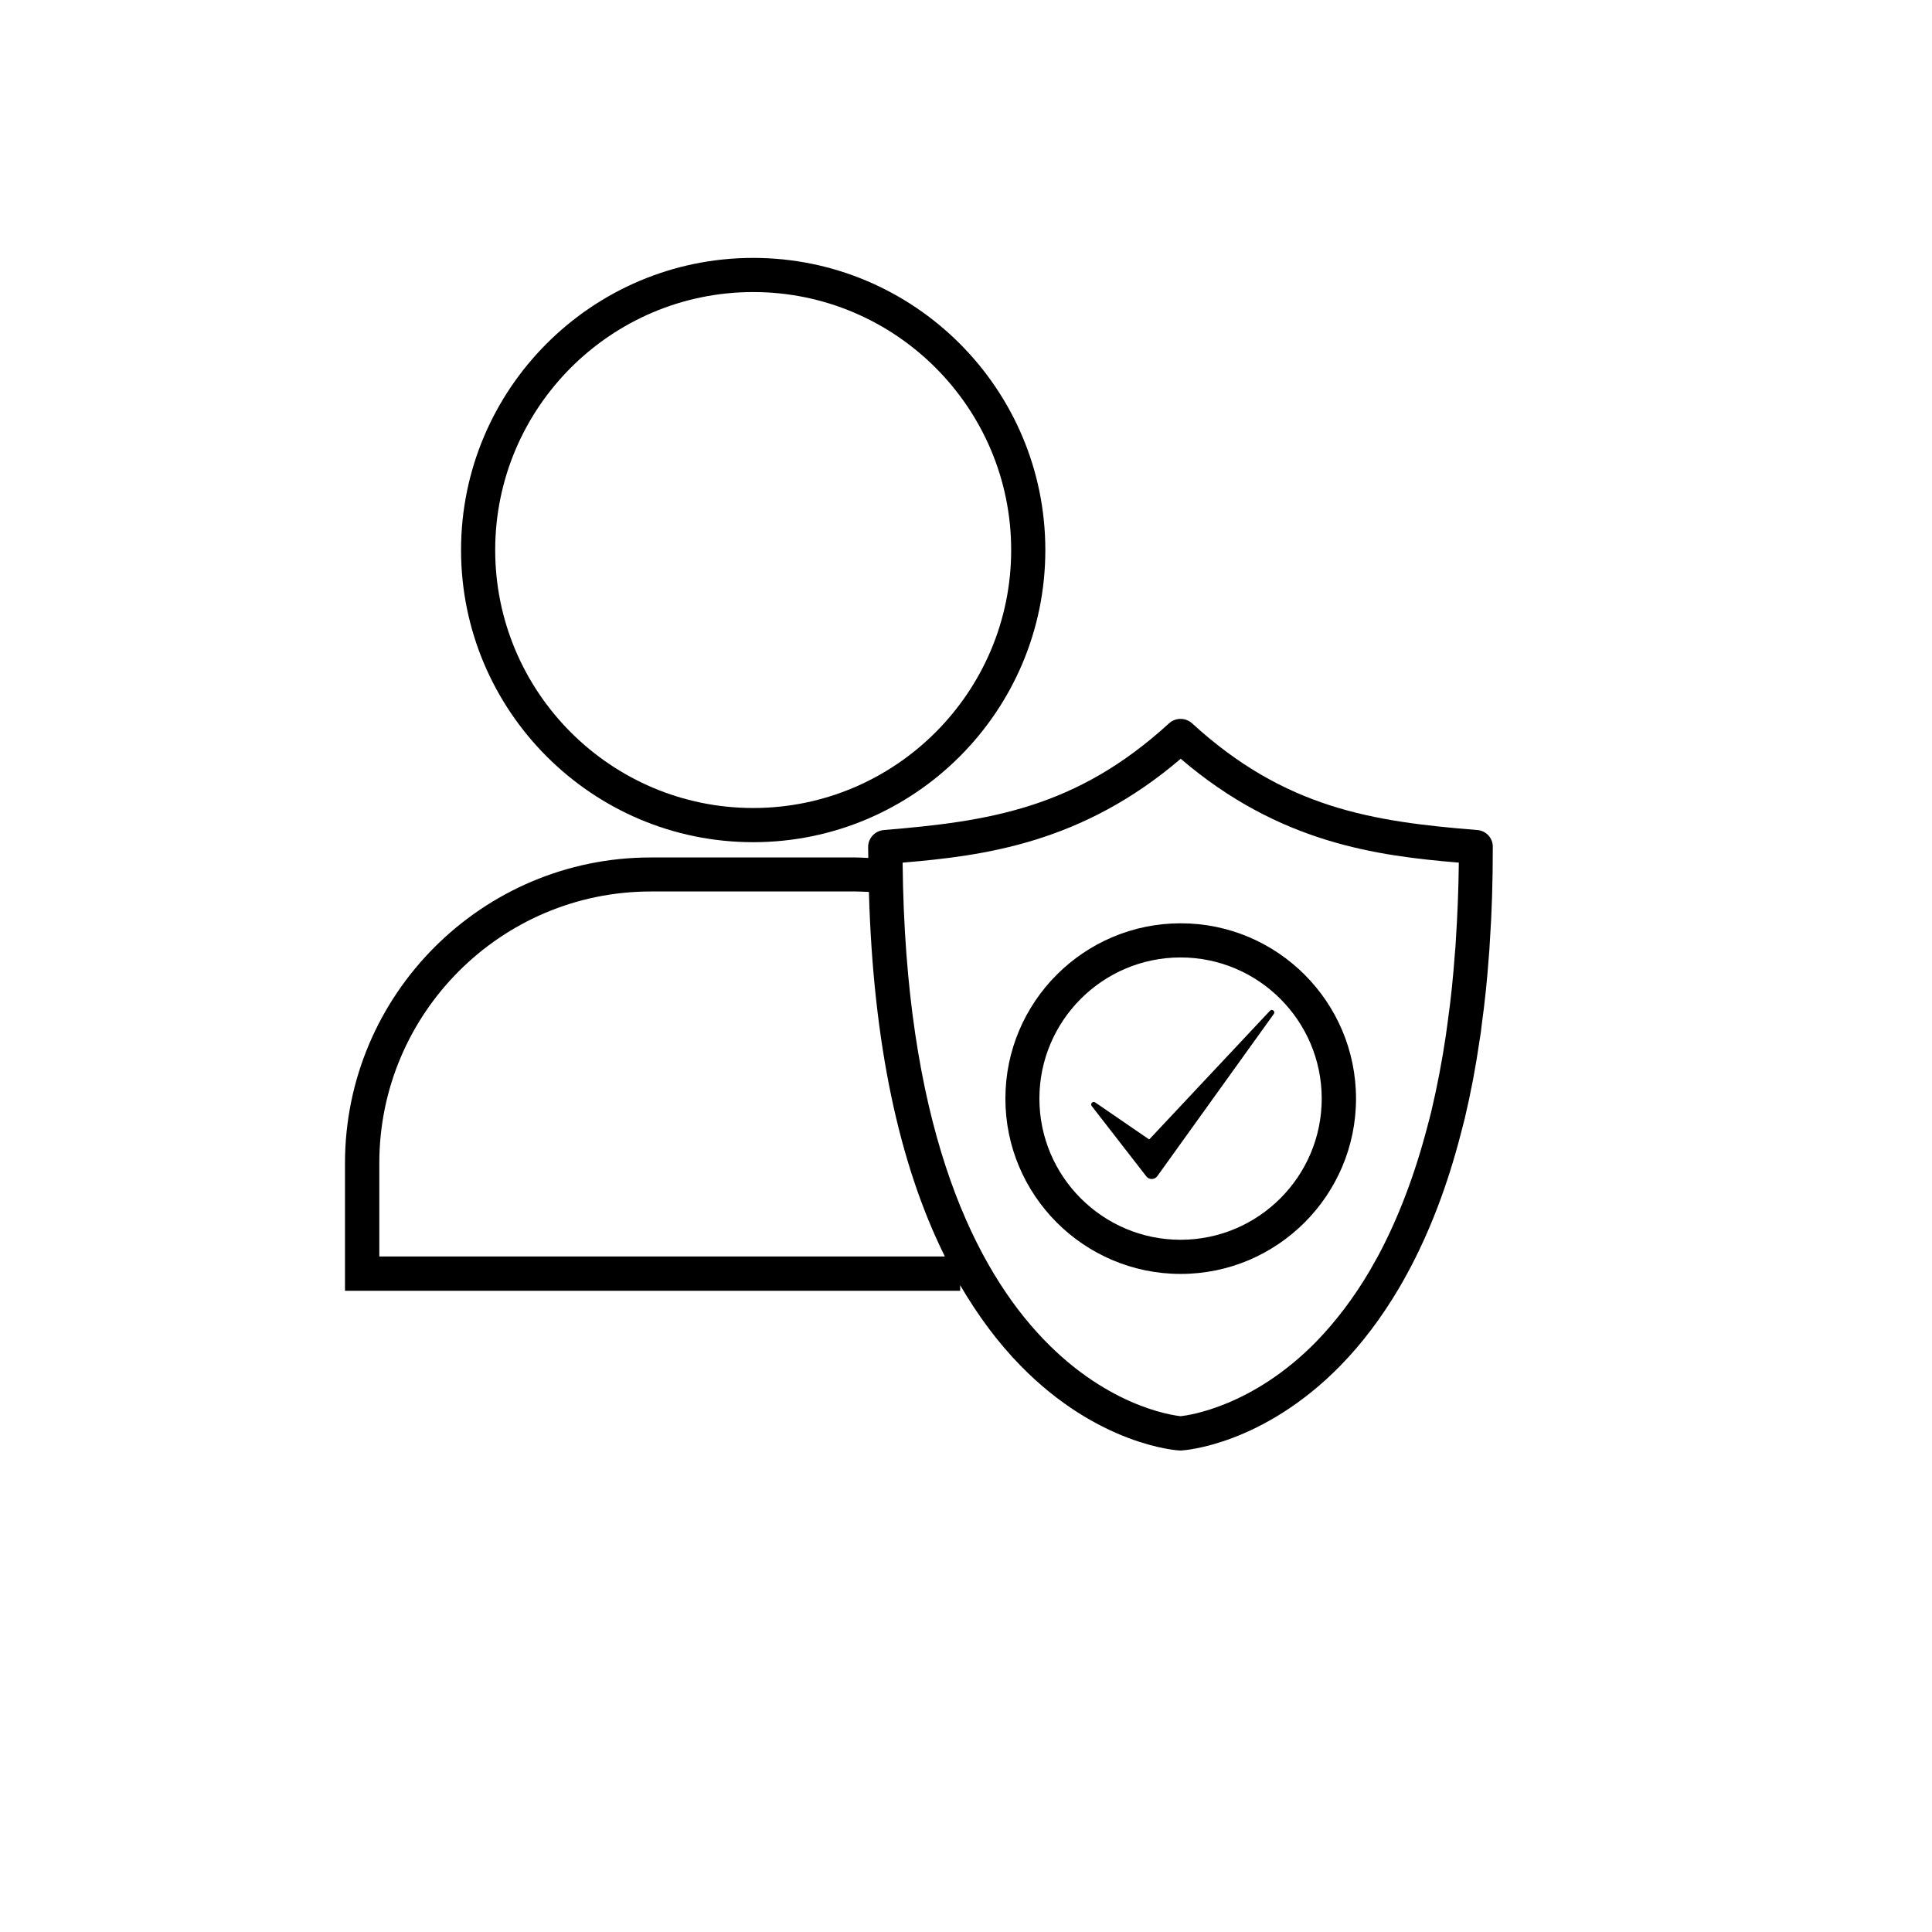
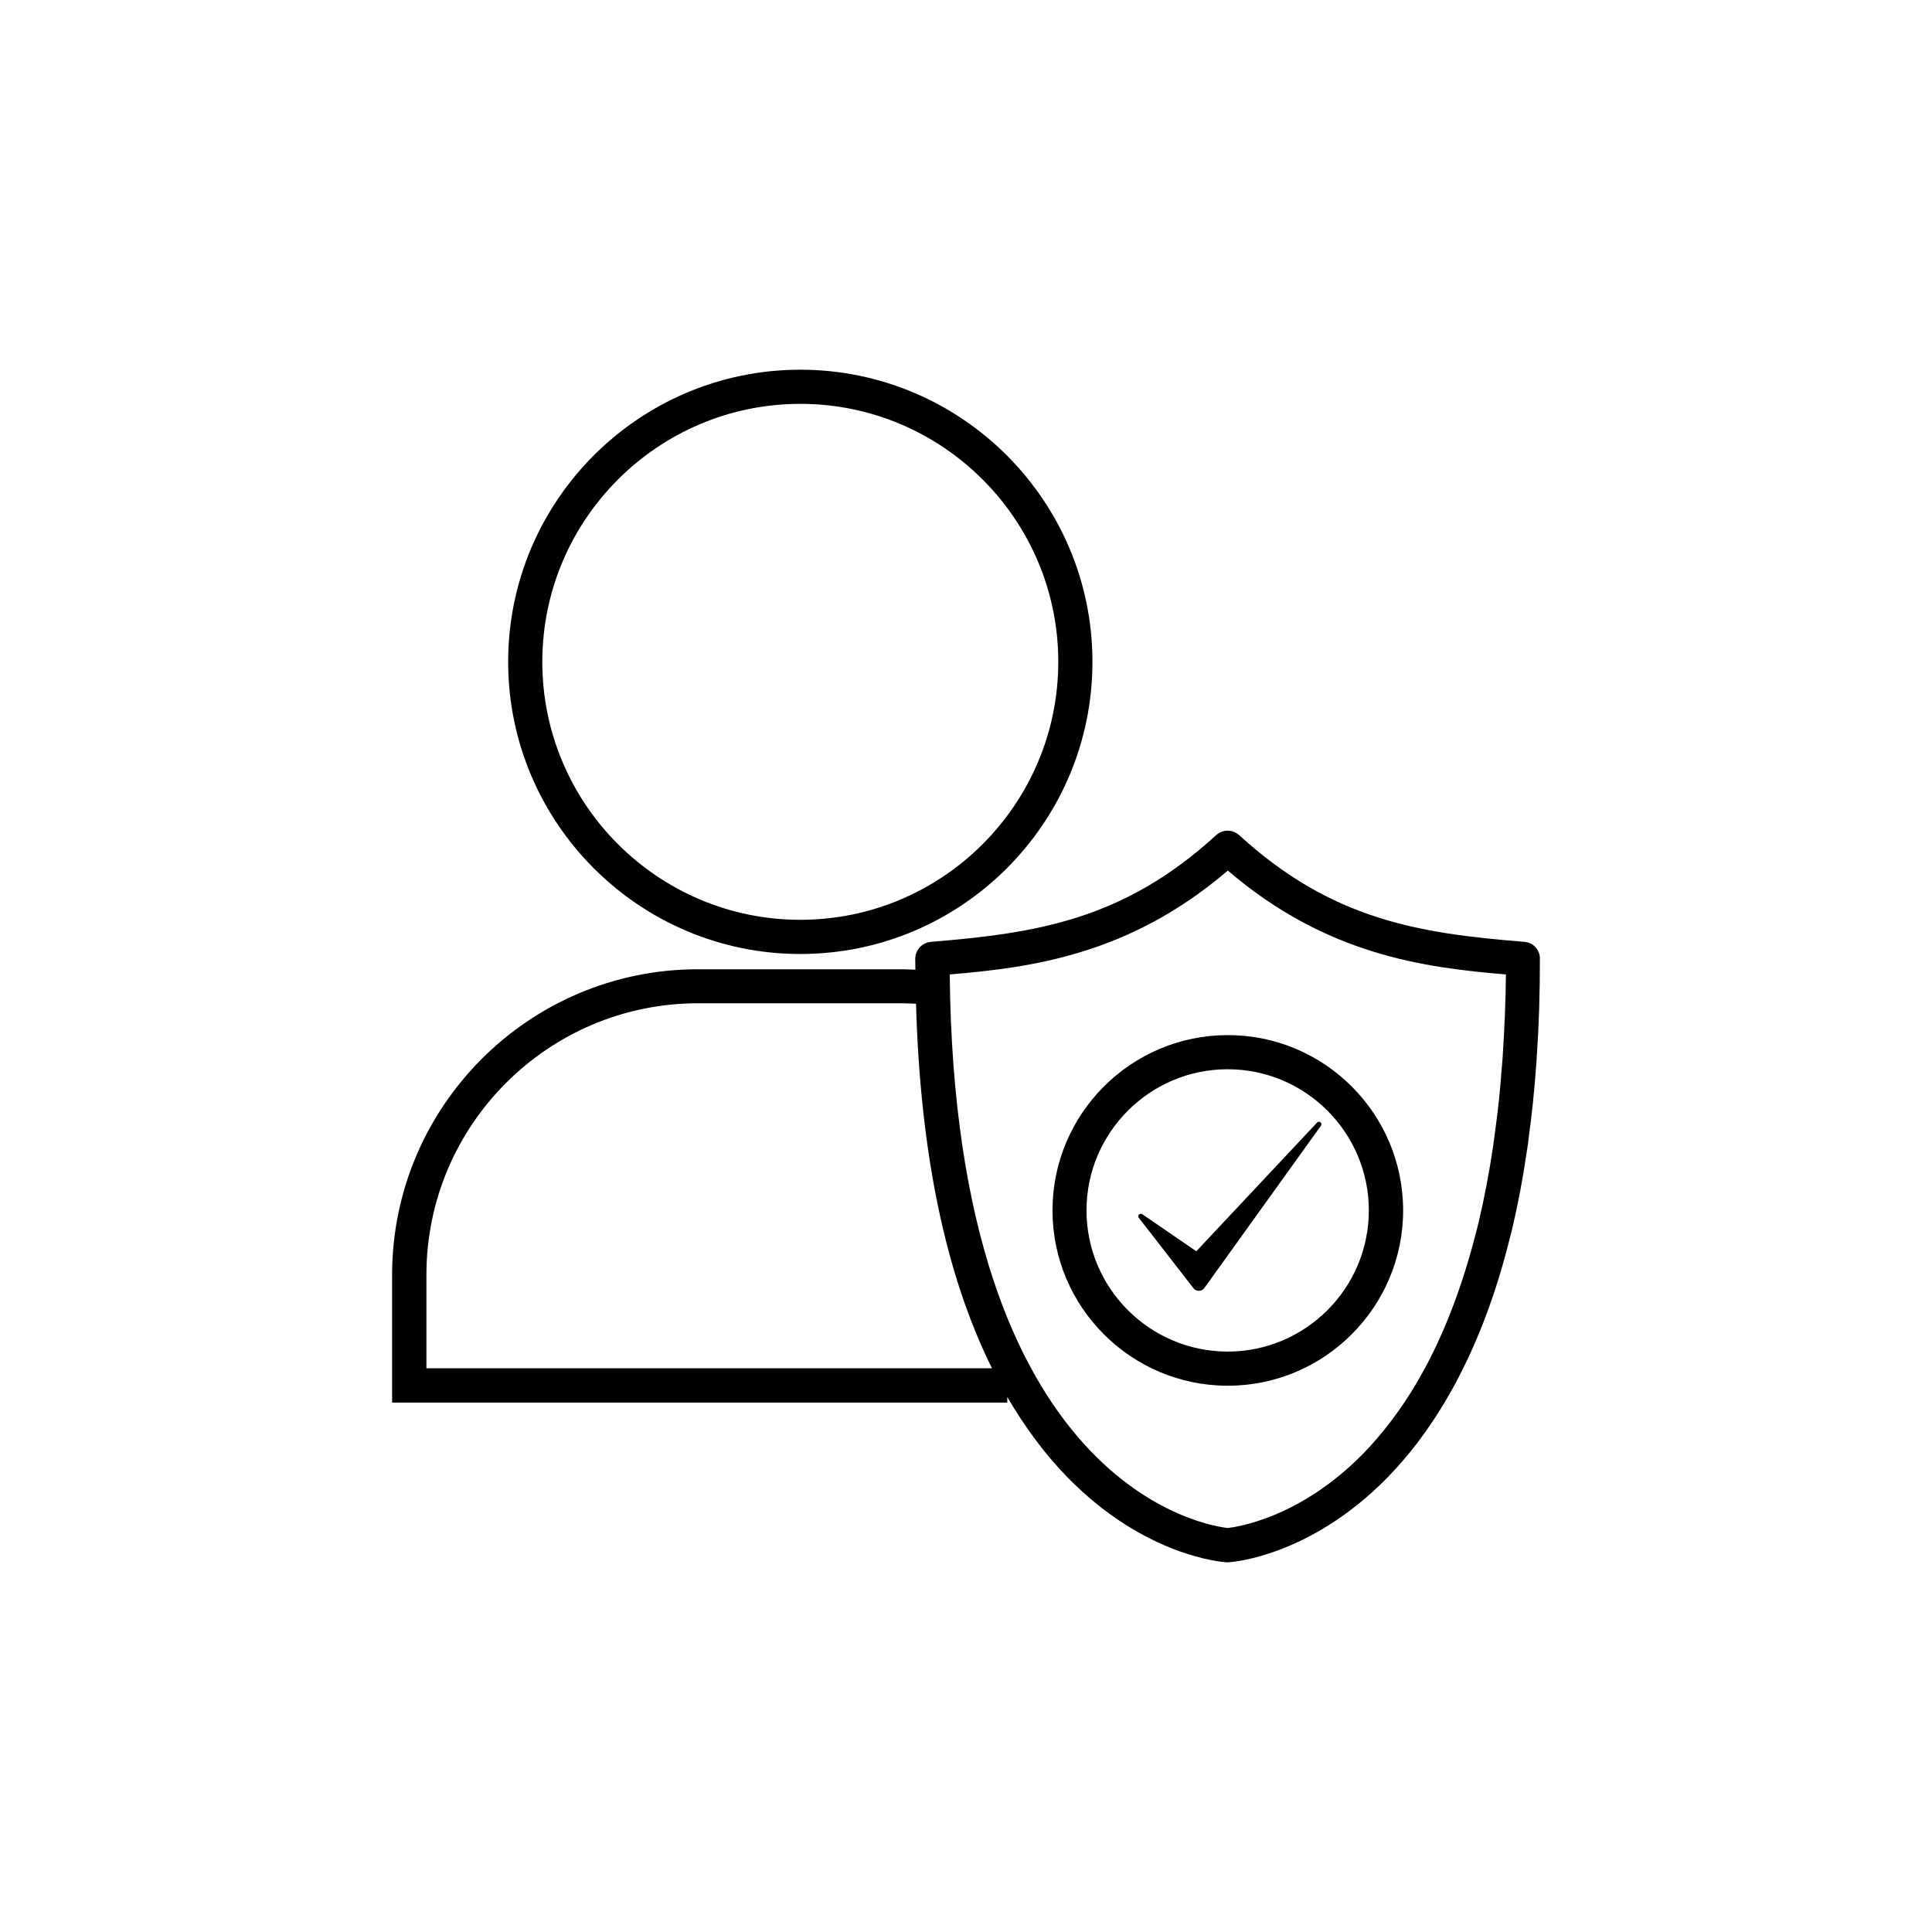
- <svg xmlns="http://www.w3.org/2000/svg" version="1.1" id="Capa_1" x="0px" y="0px" viewBox="0 0 1080 1080" style="enable-background:new 0 0 1080 1080;" xml:space="preserve">
-   <style type="text/css">
- 	.st0{fill:#1E1E1C;}
- 	.st1{fill:url(#SVGID_1_);}
- 	.st2{fill:url(#SVGID_2_);}
- 	.st3{fill:url(#SVGID_3_);}
- 	.st4{fill:url(#SVGID_4_);}
- 	.st5{fill:url(#SVGID_5_);}
- 	.st6{fill:url(#SVGID_6_);}
- 	.st7{fill:#020203;}
- 	.st8{fill:url(#SVGID_7_);}
- 	.st9{fill:url(#SVGID_8_);}
- 	.st10{fill:url(#SVGID_9_);}
- 	.st11{fill:url(#SVGID_10_);}
- 	.st12{fill:url(#SVGID_11_);}
- 	.st13{fill:url(#SVGID_12_);}
- 	.st14{fill:url(#SVGID_13_);}
- 	.st15{fill:url(#SVGID_14_);}
- 	.st16{fill:url(#SVGID_15_);}
- 	.st17{fill:url(#SVGID_16_);}
- 	.st18{fill:url(#SVGID_17_);}
- 	.st19{fill:url(#SVGID_18_);}
- 	.st20{fill:url(#SVGID_19_);}
- 	.st21{fill:url(#SVGID_20_);}
- 	.st22{fill:url(#SVGID_21_);}
- 	.st23{fill:url(#SVGID_22_);}
- 	.st24{fill:url(#SVGID_23_);}
- 	.st25{fill:url(#SVGID_24_);}
- 	.st26{fill:url(#SVGID_25_);}
- 	.st27{fill:url(#SVGID_26_);}
- 	.st28{fill:url(#SVGID_27_);}
- 	.st29{fill:url(#SVGID_28_);}
- 	.st30{fill:url(#SVGID_29_);}
- 	.st31{fill:url(#SVGID_30_);}
- 	.st32{fill:url(#SVGID_31_);}
- 	.st33{fill:url(#SVGID_32_);}
- 	.st34{fill:url(#SVGID_33_);}
- 	.st35{fill:url(#SVGID_34_);}
- 	.st36{fill:url(#SVGID_35_);}
- 	.st37{fill:url(#SVGID_36_);}
- 	.st38{fill:url(#SVGID_37_);}
- 	.st39{fill:url(#SVGID_38_);}
- 	.st40{fill:url(#SVGID_39_);}
- 	.st41{fill:url(#SVGID_40_);}
- 	.st42{fill:url(#SVGID_41_);}
- 	.st43{fill:url(#SVGID_42_);}
- 	.st44{fill:url(#SVGID_43_);}
- 	.st45{fill:url(#SVGID_44_);}
- 	.st46{fill:url(#SVGID_45_);}
- 	.st47{fill:url(#SVGID_46_);}
- 	.st48{fill:url(#SVGID_47_);}
- 	.st49{fill:url(#SVGID_48_);}
- 	.st50{fill:url(#SVGID_49_);}
- 	.st51{fill:url(#SVGID_50_);}
- 	.st52{fill:url(#SVGID_51_);}
- 	.st53{fill:url(#SVGID_52_);}
- 	.st54{fill:url(#SVGID_53_);}
- 	.st55{fill:url(#SVGID_54_);}
- 	.st56{fill:url(#SVGID_55_);}
- 	.st57{fill:url(#SVGID_56_);}
- 	.st58{fill:url(#SVGID_57_);}
- 	.st59{fill:url(#SVGID_58_);}
- 	.st60{fill:url(#SVGID_59_);}
- 	.st61{fill:url(#SVGID_60_);}
- 	.st62{fill:url(#SVGID_61_);}
- </style>
+ <svg xmlns="http://www.w3.org/2000/svg" width="1080" height="1080" xml:space="preserve" version="1.1">
  <g>
-     <path d="M421.04,470.79c90.07,0,163.31-73.24,163.31-163.31S511.1,144.17,421.04,144.17s-163.31,73.24-163.31,163.31   C257.73,397.46,330.97,470.79,421.04,470.79z M421.04,163.26c79.52,0,144.21,64.7,144.21,144.21c0,79.52-64.7,144.21-144.21,144.21   S276.82,387,276.82,307.48C276.82,227.96,341.52,163.26,421.04,163.26z" />
-     <path d="M825.78,463.99c-58.59-4.71-107.51-12.12-159.39-59.64c-3.66-3.31-9.24-3.31-12.9,0   c-51.88,47.52-100.79,54.84-159.39,59.64c-4.97,0.44-8.81,4.53-8.81,9.5c0,2.09,0.09,4.01,0.09,6.1c-2.35-0.09-4.8-0.26-7.15-0.26   H363.75c-94.25,0-170.9,76.64-170.9,170.9v71.32h343.88v-3.14c9.94,17,21.1,32.09,33.83,45.08c43.33,44.29,86.93,47.26,88.76,47.34   c0.17,0,0.35,0,0.52,0c0.17,0,0.35,0,0.52,0c1.83-0.09,45.43-3.05,88.85-47.34c12.03-12.29,23.02-26.77,32.78-43.33l1.31-2.27   c1.22-2.09,2.44-4.27,3.66-6.54c12.21-22.58,22.15-48.57,29.56-77.25c0.7-2.79,1.48-5.75,2.27-8.81c3.4-14.3,6.19-29.03,8.28-43.6   c0.52-2.96,0.96-5.93,1.22-8.81c1.74-12.56,3.05-25.29,3.92-37.49c0.26-3.05,0.52-6.02,0.61-8.81c1.13-16.22,1.66-34.09,1.66-53.1   C834.59,468.52,830.75,464.33,825.78,463.99z M212.04,702.37v-52.23c0-83.7,68.1-151.8,151.8-151.8h114.48   c2.44,0,4.97,0.17,7.41,0.26c2.35,83.62,16.57,151.71,42.46,203.77H212.04L212.04,702.37z M813.83,525.46   c-0.09,2.7-0.35,5.41-0.61,8.28c-0.87,12.03-2.09,24.33-3.84,36.71c-0.35,2.7-0.7,5.41-1.13,8.28c-2.09,14.21-4.8,28.34-8.02,42.03   c-0.7,2.88-1.4,5.67-2.18,8.46c-7.06,27.2-16.39,51.79-27.81,73.07c-1.13,2.09-2.27,4.01-3.4,6.02l-1.22,2.18   c-8.89,15.08-19.01,28.34-29.91,39.58c-35.49,36.18-70.97,41.07-75.68,41.59c-10.11-1.05-152.59-21.19-155.46-309.44   c45.6-3.84,100.36-10.9,155.46-58.07c55.11,47.26,109.86,54.23,155.46,58.07C815.32,497.55,814.71,512.03,813.83,525.46z" />
-     <path d="M612.16,616.22c-1.22-0.87-2.88,0.78-1.92,2.01l30.52,39.32c1.57,2.09,4.71,2.01,6.19-0.09l65.13-90.68   c1.05-1.4-1.05-3.05-2.18-1.74l-67.49,71.93L612.16,616.22z" />
-     <path d="M562.02,614.13c0,54.06,43.94,98,98,98c53.97,0,98-43.94,98-98c0-54.06-43.94-98-98-98S562.02,560.07,562.02,614.13z    M738.85,614.13c0,43.51-35.4,78.91-78.91,78.91c-43.51,0-78.91-35.4-78.91-78.91c0-43.51,35.4-78.91,78.91-78.91   C703.45,535.22,738.85,570.62,738.85,614.13z" />
+     <g id="svg_1">
+       <path id="svg_2" d="m447.374,533.29c90.07,0 163.31,-73.24 163.31,-163.31s-73.25,-163.31 -163.31,-163.31s-163.31,73.24 -163.31,163.31c0,89.98 73.24,163.31 163.31,163.31zm0,-307.53c79.52,0 144.21,64.7 144.21,144.21c0,79.52 -64.7,144.21 -144.21,144.21s-144.22,-64.68 -144.22,-144.2c0,-79.52 64.7,-144.22 144.22,-144.22z" />
+       <path id="svg_3" d="m852.114,526.49c-58.59,-4.71 -107.51,-12.12 -159.39,-59.64c-3.66,-3.31 -9.24,-3.31 -12.9,0c-51.88,47.52 -100.79,54.84 -159.39,59.64c-4.97,0.44 -8.81,4.53 -8.81,9.5c0,2.09 0.09,4.01 0.09,6.1c-2.35,-0.09 -4.8,-0.26 -7.15,-0.26l-114.48,0c-94.25,0 -170.9,76.64 -170.9,170.9l0,71.32l343.88,0l0,-3.14c9.94,17 21.1,32.09 33.83,45.08c43.33,44.29 86.93,47.26 88.76,47.34c0.17,0 0.35,0 0.52,0c0.17,0 0.35,0 0.52,0c1.83,-0.09 45.43,-3.05 88.85,-47.34c12.03,-12.29 23.02,-26.77 32.78,-43.33l1.31,-2.27c1.22,-2.09 2.44,-4.27 3.66,-6.54c12.21,-22.58 22.15,-48.57 29.56,-77.25c0.7,-2.79 1.48,-5.75 2.27,-8.81c3.4,-14.3 6.19,-29.03 8.28,-43.6c0.52,-2.96 0.96,-5.93 1.22,-8.81c1.74,-12.56 3.05,-25.29 3.92,-37.49c0.26,-3.05 0.52,-6.02 0.61,-8.81c1.13,-16.22 1.66,-34.09 1.66,-53.1c0.11,-4.96 -3.73,-9.15 -8.7,-9.49zm-613.74,238.38l0,-52.23c0,-83.7 68.1,-151.8 151.8,-151.8l114.48,0c2.44,0 4.97,0.17 7.41,0.26c2.35,83.62 16.57,151.71 42.46,203.77l-316.15,0l0,0zm601.79,-176.91c-0.09,2.7 -0.35,5.41 -0.61,8.28c-0.87,12.03 -2.09,24.33 -3.84,36.71c-0.35,2.7 -0.7,5.41 -1.13,8.28c-2.09,14.21 -4.8,28.34 -8.02,42.03c-0.7,2.88 -1.4,5.67 -2.18,8.46c-7.06,27.2 -16.39,51.79 -27.81,73.07c-1.13,2.09 -2.27,4.01 -3.4,6.02l-1.22,2.18c-8.89,15.08 -19.01,28.34 -29.91,39.58c-35.49,36.18 -70.97,41.07 -75.68,41.59c-10.11,-1.05 -152.59,-21.19 -155.46,-309.44c45.6,-3.84 100.36,-10.9 155.46,-58.07c55.11,47.26 109.86,54.23 155.46,58.07c-0.17,15.33 -0.78,29.81 -1.66,43.24z" />
+       <path id="svg_4" d="m638.494,678.72c-1.22,-0.87 -2.88,0.78 -1.92,2.01l30.52,39.32c1.57,2.09 4.71,2.01 6.19,-0.09l65.13,-90.68c1.05,-1.4 -1.05,-3.05 -2.18,-1.74l-67.49,71.93l-30.25,-20.75z" />
+       <path id="svg_5" d="m588.354,676.63c0,54.06 43.94,98 98,98c53.97,0 98,-43.94 98,-98c0,-54.06 -43.94,-98 -98,-98s-98,43.94 -98,98zm176.83,0c0,43.51 -35.4,78.91 -78.91,78.91c-43.51,0 -78.91,-35.4 -78.91,-78.91c0,-43.51 35.4,-78.91 78.91,-78.91c43.51,0 78.91,35.4 78.91,78.91z" />
+     </g>
  </g>
</svg>
